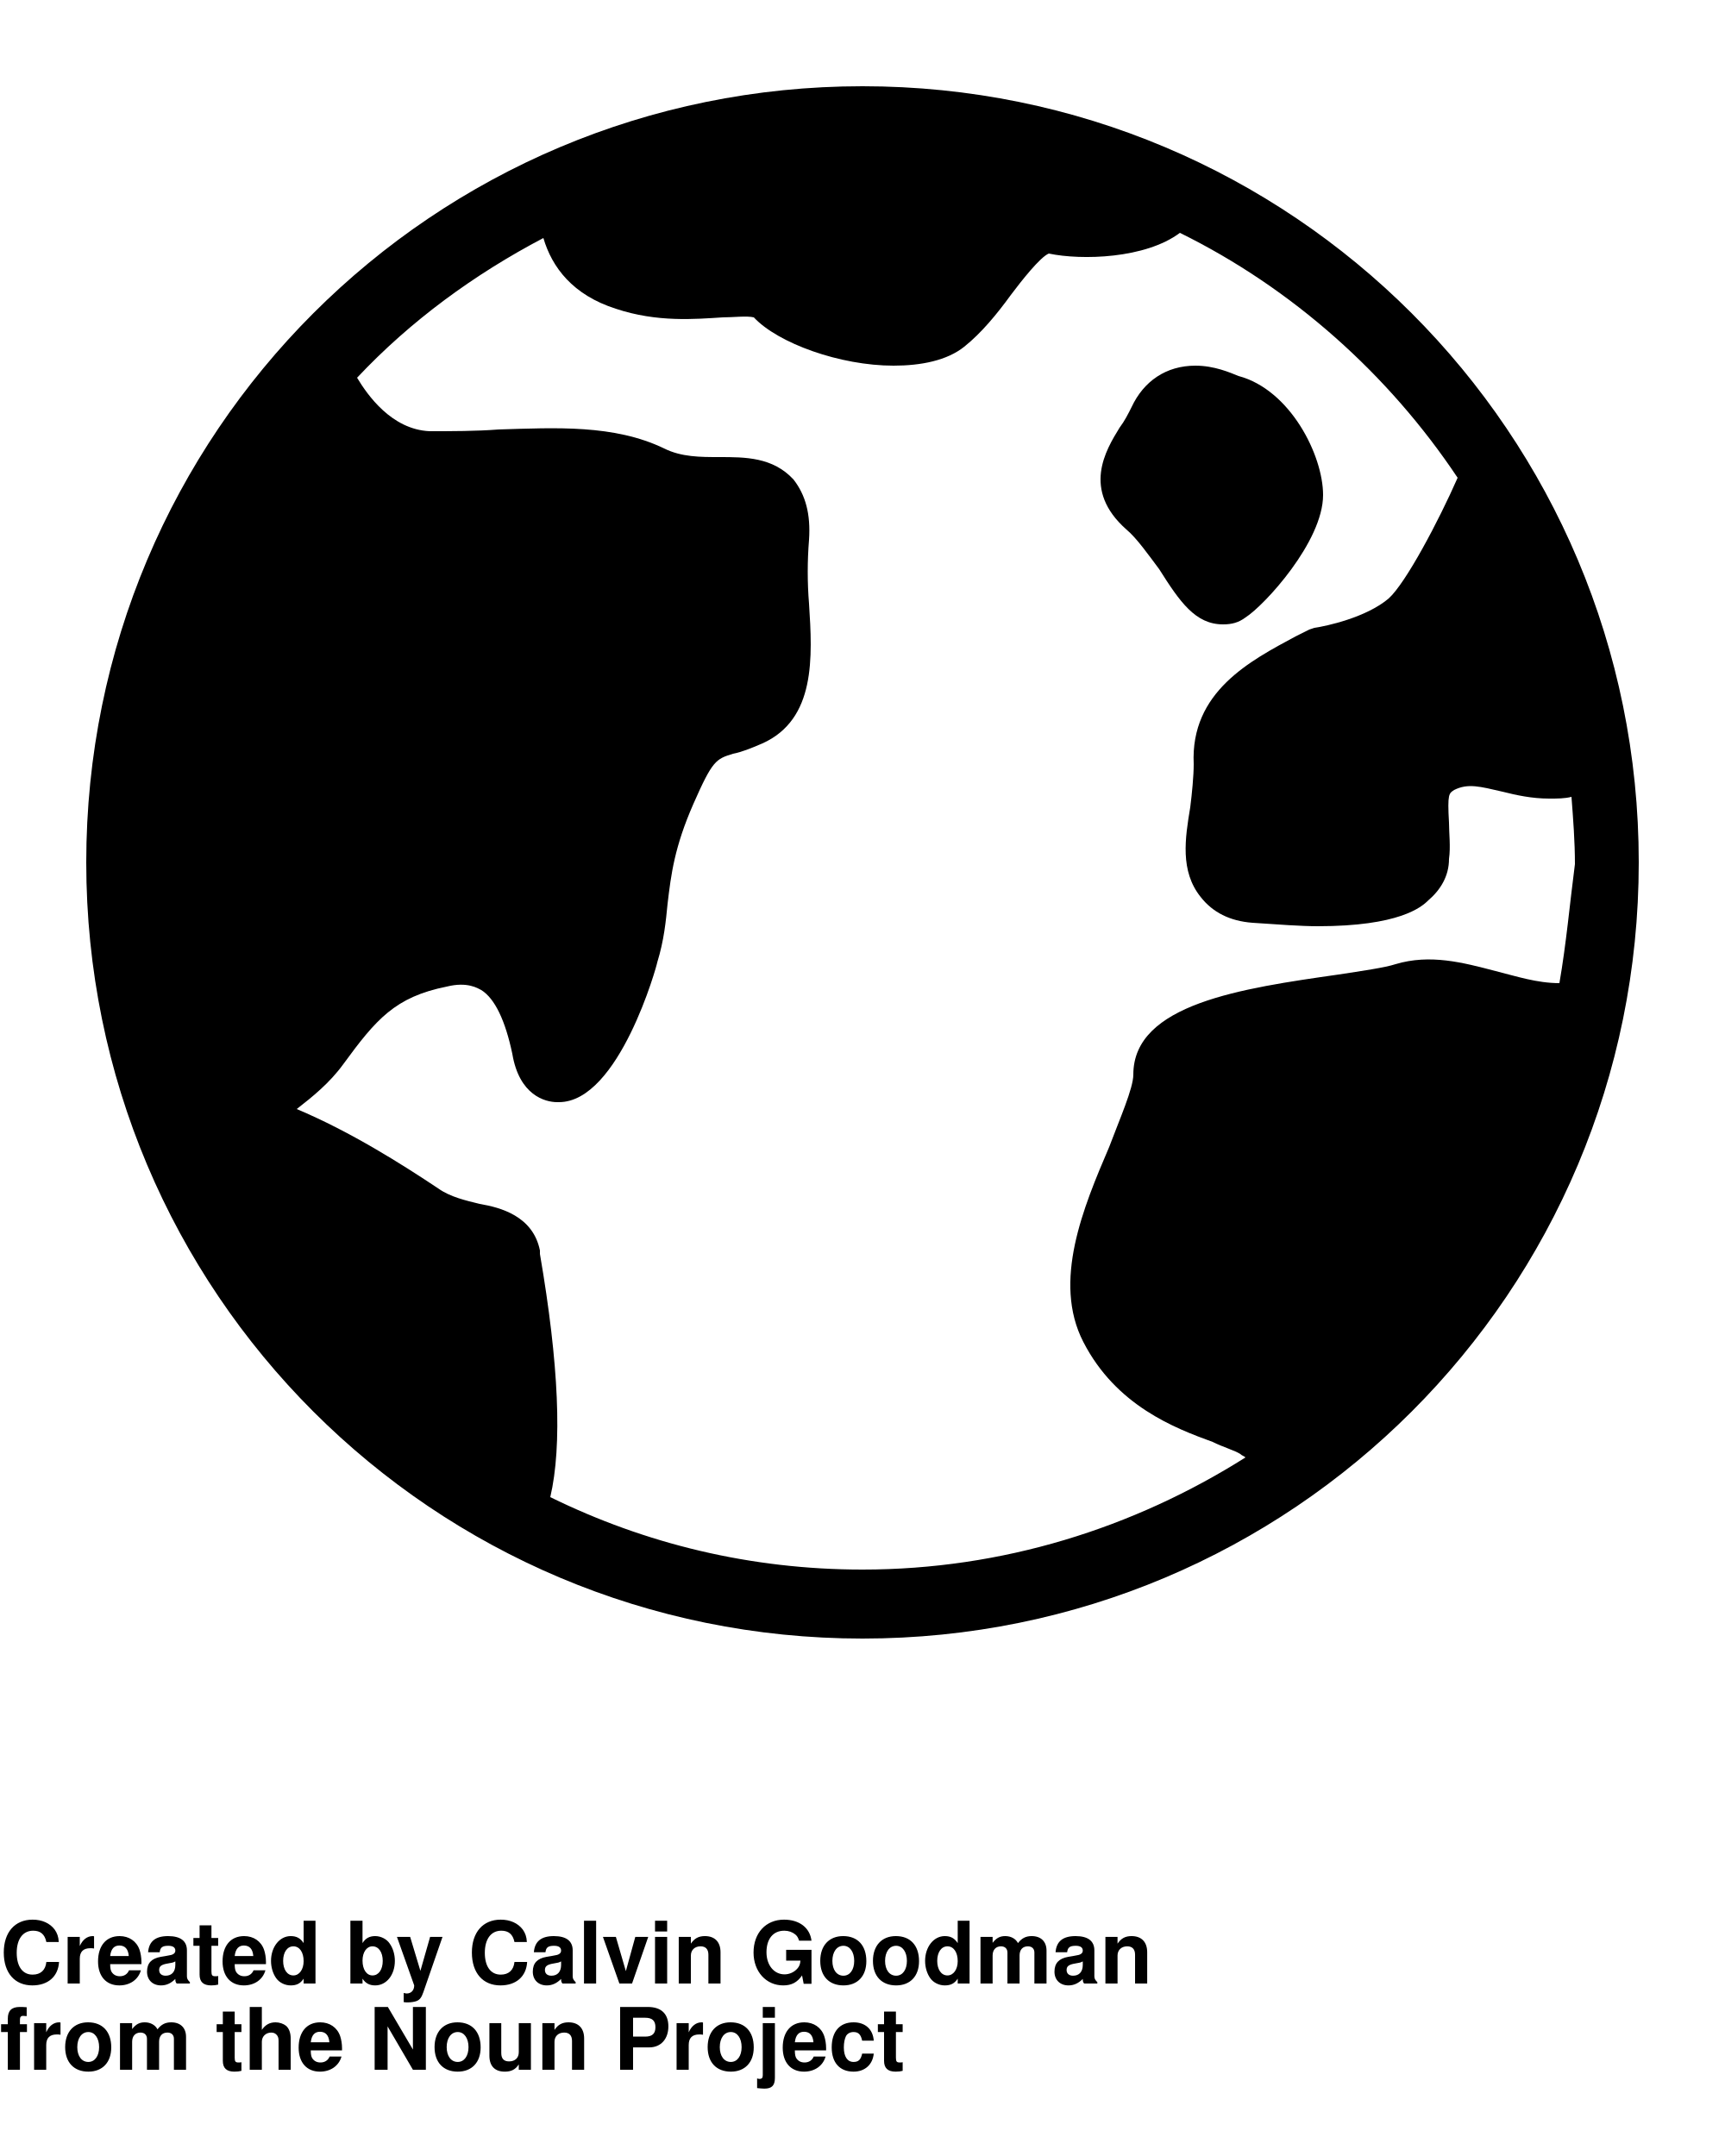
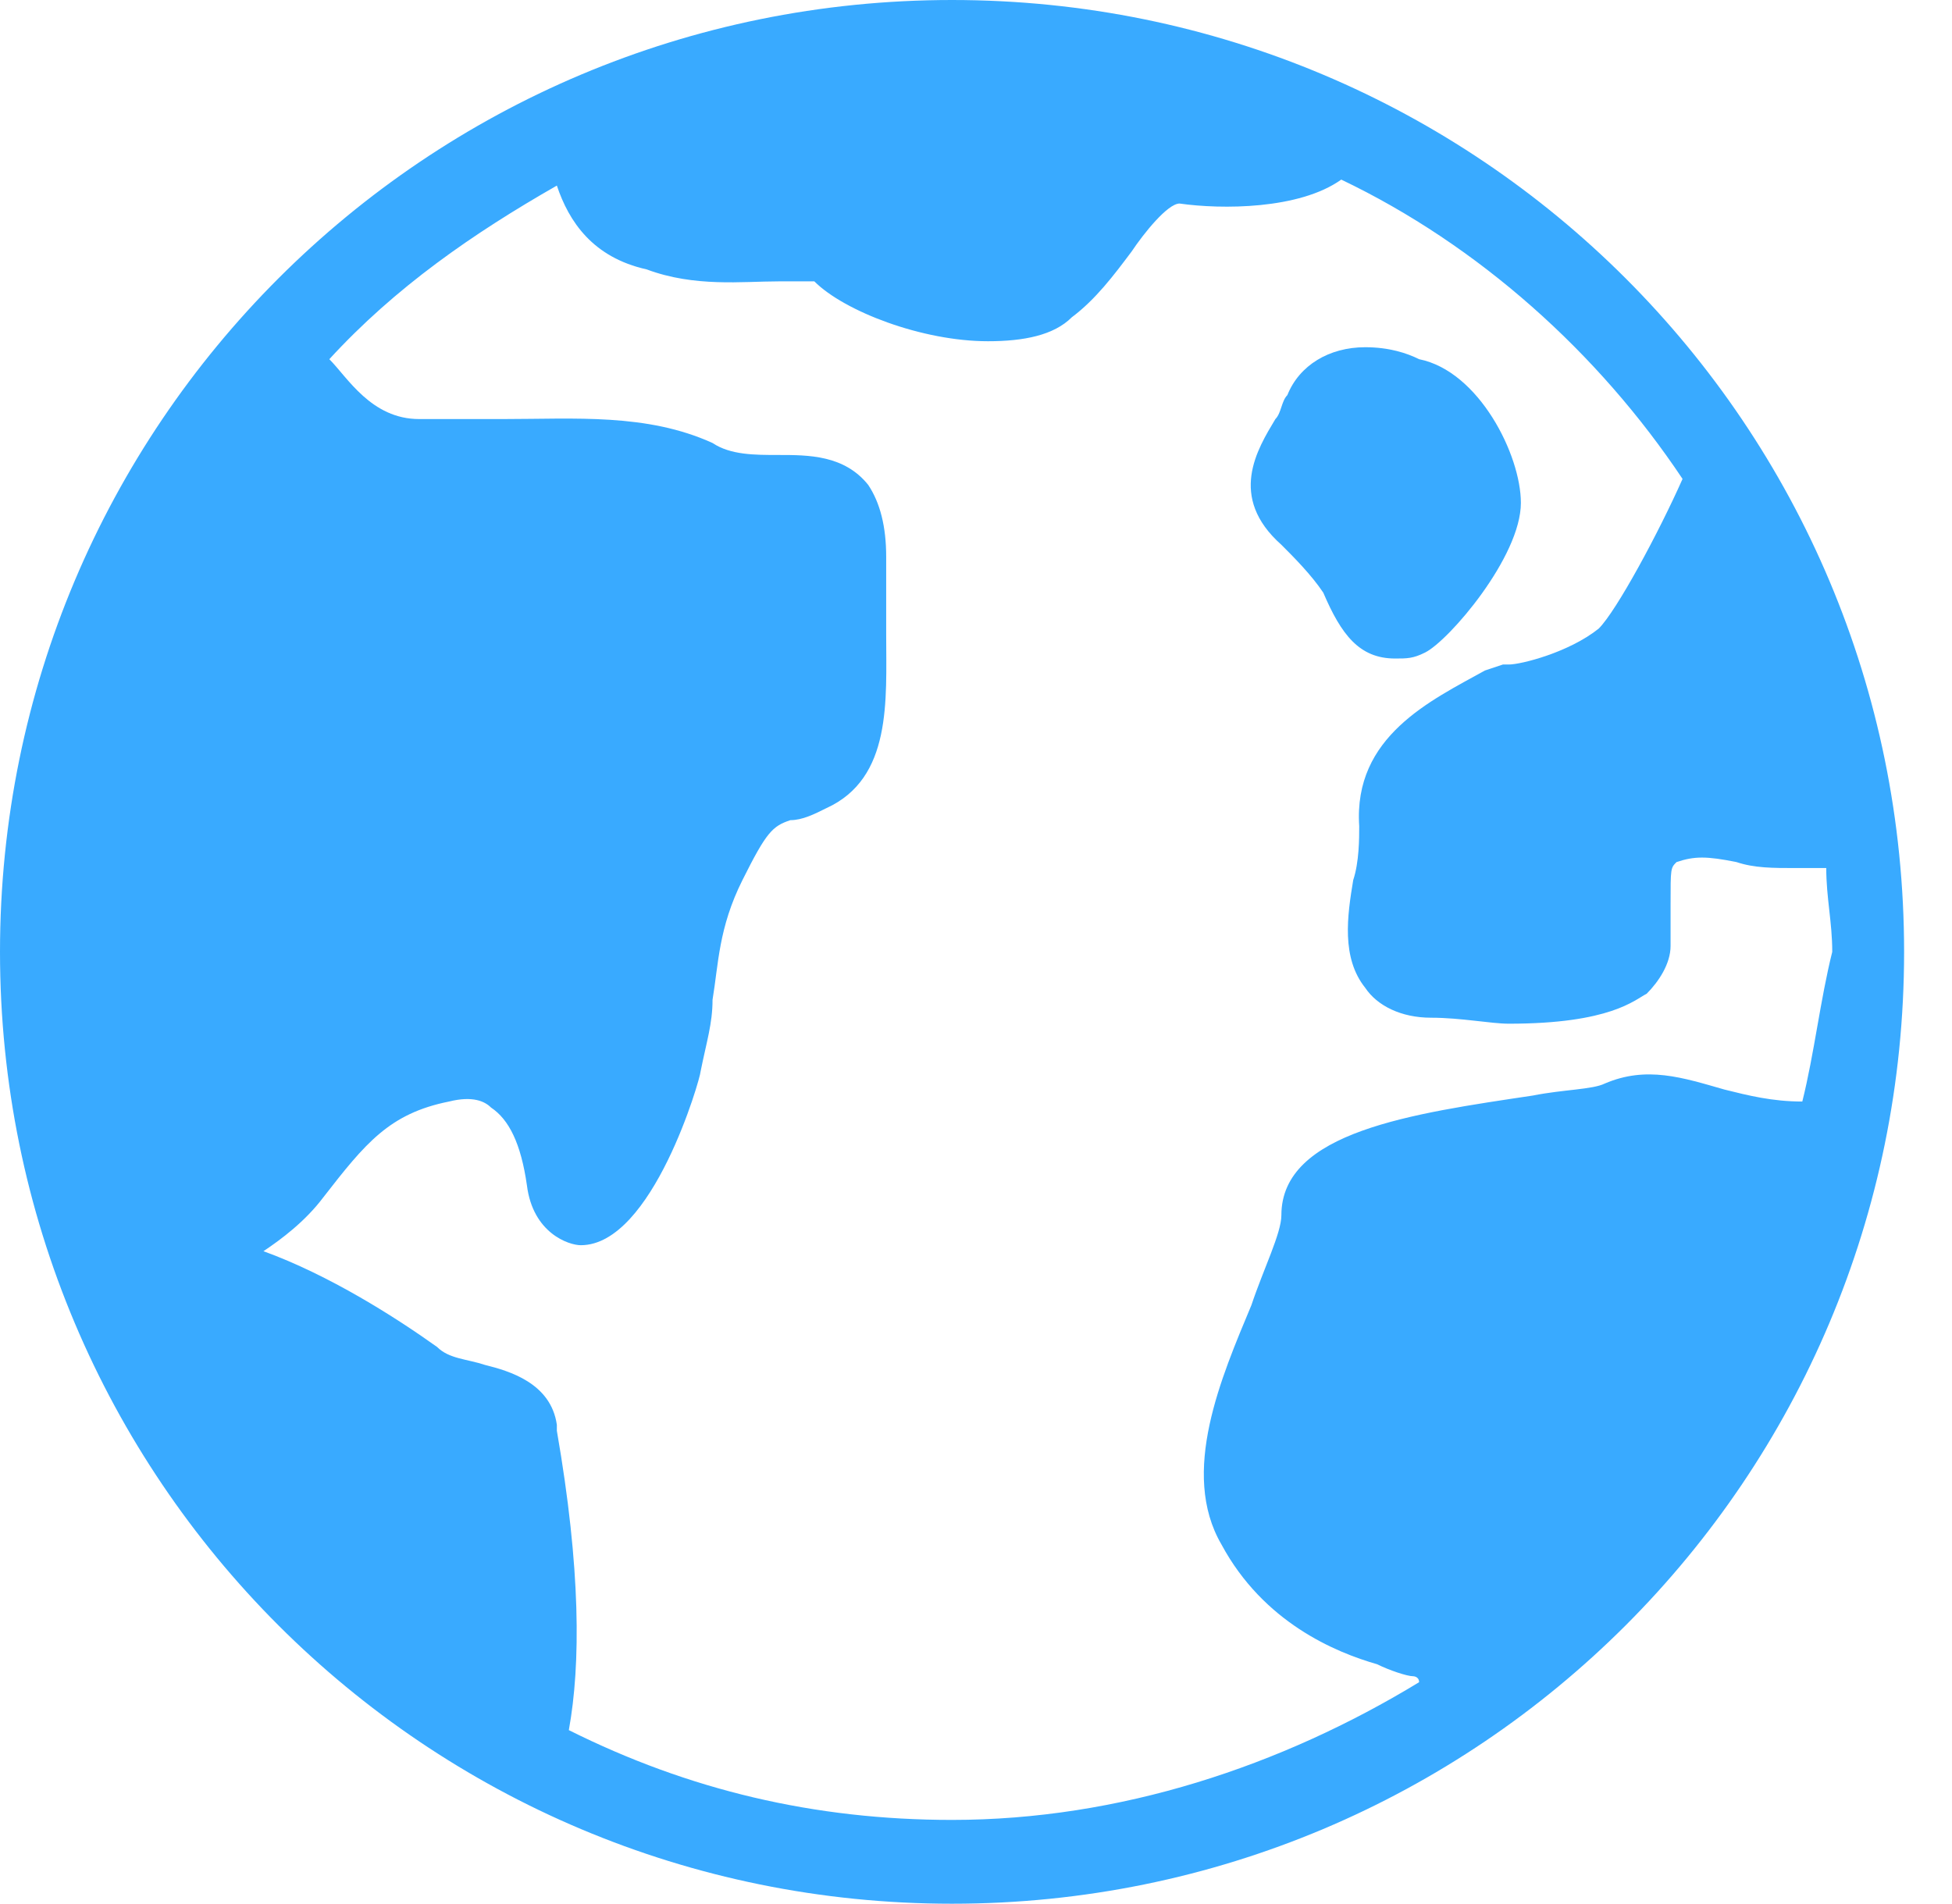
- <svg xmlns="http://www.w3.org/2000/svg" viewBox="0 0 100 125" x="0px" y="0px">
-   <path d="M50 5C25.1 5 5 25.1 5 50s20.1 45 45 45 45-20.1 45-45S74.9 5 50 5zm40.4 52c-1.3 0-2.5-.4-3.7-.7-1.9-.5-3.8-1-5.8-.4-.6.2-2 .4-3.3.6-5.6.8-11.9 1.7-11.9 5.8 0 .8-.8 2.6-1.4 4.2-1.5 3.5-3.3 7.8-1.5 11.3 1.9 3.7 5.3 5 7.5 5.8.6.3 1.3.5 1.6.7.1.1.2.1.3.2C65.7 88.6 58.1 91 50 91c-6.5 0-12.6-1.5-18.1-4.2.7-3 .5-7.7-.6-14.1v-.2c-.4-2-2.3-2.5-3.5-2.7-.8-.2-1.7-.4-2.4-.9-2.1-1.4-5.1-3.3-8.2-4.6.9-.7 1.9-1.5 2.7-2.6 1.9-2.6 3-3.9 6-4.5 1.2-.3 1.8.1 2 .2.8.5 1.4 1.8 1.8 3.7.4 2.4 1.9 2.8 2.6 2.8h.1c3.5 0 5.7-8 5.7-8.1.4-1.3.5-2.4.6-3.4.2-1.7.4-3.3 1.5-5.8s1.3-2.6 2.3-2.9c.5-.1 1-.3 1.7-.6 3.1-1.4 2.9-5 2.7-8.1-.1-1.2-.1-2.5 0-3.7.1-1.5-.2-2.6-.9-3.5-1.2-1.3-2.8-1.3-4.3-1.3-1.1 0-2.2 0-3.2-.5-2.9-1.4-6.3-1.2-9.6-1.1-1.3.1-2.7.1-4 .1-2.2-.1-3.6-2.1-4.2-3.1 3.1-3.3 6.8-6 10.8-8.1.5 1.7 1.7 3.3 4.2 4.1 2.4.8 4.6.6 6.2.5.6 0 1.4-.1 1.8 0 1.4 1.5 5 2.8 8.1 2.8 1.6 0 3.1-.3 4.1-1.1 1-.8 1.9-1.9 2.7-3 .6-.8 1.7-2.2 2.2-2.4 1.9.4 5.6.3 7.6-1.2 6.5 3.2 12.1 8.2 16.1 14.2-1.1 2.5-3 6.1-4 7-1.3 1.1-3.6 1.6-4.3 1.7l-.3.1-.8.4c-2.6 1.4-6.1 3.2-5.9 7.4 0 .7-.1 1.7-.2 2.5-.3 1.8-.6 3.7.6 5.2.7.9 1.7 1.4 3 1.5 1.5.1 2.8.2 3.8.2 4.7 0 6-1.1 6.4-1.5.7-.6 1.2-1.4 1.2-2.4.1-.7 0-1.5 0-2.1-.1-1.7 0-1.7.3-1.9.8-.4 1.5-.2 2.8.1.8.2 1.7.4 2.7.4.5 0 .9 0 1.3-.1.1 1.3.2 2.6.2 3.9-.3 2.3-.5 4.6-.9 6.9z" />
-   <path d="M70.9 36.2c.5 0 .9-.1 1.3-.4 1.1-.7 4.5-4.4 4.5-7.1 0-2.3-1.9-6.1-4.9-6.9-.5-.2-1.4-.6-2.5-.6-1.7 0-3 .9-3.7 2.4-.2.4-.4.8-.7 1.2-.8 1.3-2.2 3.6.4 5.9.6.5 1.3 1.5 1.9 2.3 1.2 1.9 2.1 3.2 3.7 3.2z" />
-   <text x="0" y="115" fill="#000000" font-size="5px" font-weight="bold" font-family="'Helvetica Neue', Helvetica, Arial-Unicode, Arial, Sans-serif">Created by Calvin Goodman</text>
-   <text x="0" y="120" fill="#000000" font-size="5px" font-weight="bold" font-family="'Helvetica Neue', Helvetica, Arial-Unicode, Arial, Sans-serif">from the Noun Project</text>
+ <svg xmlns="http://www.w3.org/2000/svg" version="1.1" id="Layer_1" x="0px" y="0px" viewBox="0 0 32.6 31.8" style="enable-background:new 0 0 32.6 31.8;" xml:space="preserve">
+   <style type="text/css">
+ 	.st0{fill:#39AAFF;}
+ </style>
+   <path class="st0" d="M15.9,0C7.1,0,0,7.1,0,15.9s7.1,15.9,15.9,15.9s15.9-7.1,15.9-15.9S24.7,0,15.9,0z M30.1,18.4  c-0.5,0-0.9-0.1-1.3-0.2c-0.7-0.2-1.3-0.4-2-0.1c-0.2,0.1-0.7,0.1-1.2,0.2c-2,0.3-4.2,0.6-4.2,2c0,0.3-0.3,0.9-0.5,1.5  c-0.5,1.2-1.2,2.8-0.5,4c0.7,1.3,1.9,1.8,2.6,2c0.2,0.1,0.5,0.2,0.6,0.2c0,0,0.1,0,0.1,0.1c-2.3,1.4-5,2.3-7.8,2.3  c-2.3,0-4.4-0.5-6.4-1.5c0.2-1.1,0.2-2.7-0.2-5v-0.1c-0.1-0.7-0.8-0.9-1.2-1c-0.3-0.1-0.6-0.1-0.8-0.3c-0.7-0.5-1.8-1.2-2.9-1.6  c0.3-0.2,0.7-0.5,1-0.9c0.7-0.9,1.1-1.4,2.1-1.6c0.4-0.1,0.6,0,0.7,0.1c0.3,0.2,0.5,0.6,0.6,1.3c0.1,0.8,0.7,1,0.9,1h0  c1.2,0,2-2.8,2-2.9c0.1-0.5,0.2-0.8,0.2-1.2c0.1-0.6,0.1-1.2,0.5-2s0.5-0.9,0.8-1c0.2,0,0.4-0.1,0.6-0.2c1.1-0.5,1-1.8,1-2.9  c0-0.4,0-0.9,0-1.3c0-0.5-0.1-0.9-0.3-1.2c-0.4-0.5-1-0.5-1.5-0.5c-0.4,0-0.8,0-1.1-0.2C10.8,6.9,9.6,7,8.4,7c-0.5,0-1,0-1.4,0  C6.2,7,5.8,6.3,5.5,6c1.1-1.2,2.4-2.1,3.8-2.9c0.2,0.6,0.6,1.2,1.5,1.4c0.8,0.3,1.6,0.2,2.2,0.2c0.2,0,0.5,0,0.6,0  c0.5,0.5,1.8,1,2.9,1c0.6,0,1.1-0.1,1.4-0.4c0.4-0.3,0.7-0.7,1-1.1c0.2-0.3,0.6-0.8,0.8-0.8c0.7,0.1,2,0.1,2.7-0.4  c2.3,1.1,4.3,2.9,5.7,5c-0.4,0.9-1.1,2.2-1.4,2.5c-0.5,0.4-1.3,0.6-1.5,0.6l-0.1,0l-0.3,0.1c-0.9,0.5-2.2,1.1-2.1,2.6  c0,0.2,0,0.6-0.1,0.9c-0.1,0.6-0.2,1.3,0.2,1.8c0.2,0.3,0.6,0.5,1.1,0.5c0.5,0,1,0.1,1.3,0.1c1.7,0,2.1-0.4,2.3-0.5  c0.2-0.2,0.4-0.5,0.4-0.8c0-0.2,0-0.5,0-0.7c0-0.6,0-0.6,0.1-0.7c0.3-0.1,0.5-0.1,1,0c0.3,0.1,0.6,0.1,1,0.1c0.2,0,0.3,0,0.5,0  c0,0.5,0.1,0.9,0.1,1.4C30.4,16.7,30.3,17.6,30.1,18.4L30.1,18.4z" />
+   <path class="st0" d="M23.3,11c0.2,0,0.3,0,0.5-0.1c0.4-0.2,1.6-1.6,1.6-2.5c0-0.8-0.7-2.2-1.7-2.4c-0.2-0.1-0.5-0.2-0.9-0.2  c-0.6,0-1.1,0.3-1.3,0.8c-0.1,0.1-0.1,0.3-0.2,0.4c-0.3,0.5-0.8,1.3,0.1,2.1c0.2,0.2,0.5,0.5,0.7,0.8C22.4,10.6,22.7,11,23.3,11z" />
</svg>
